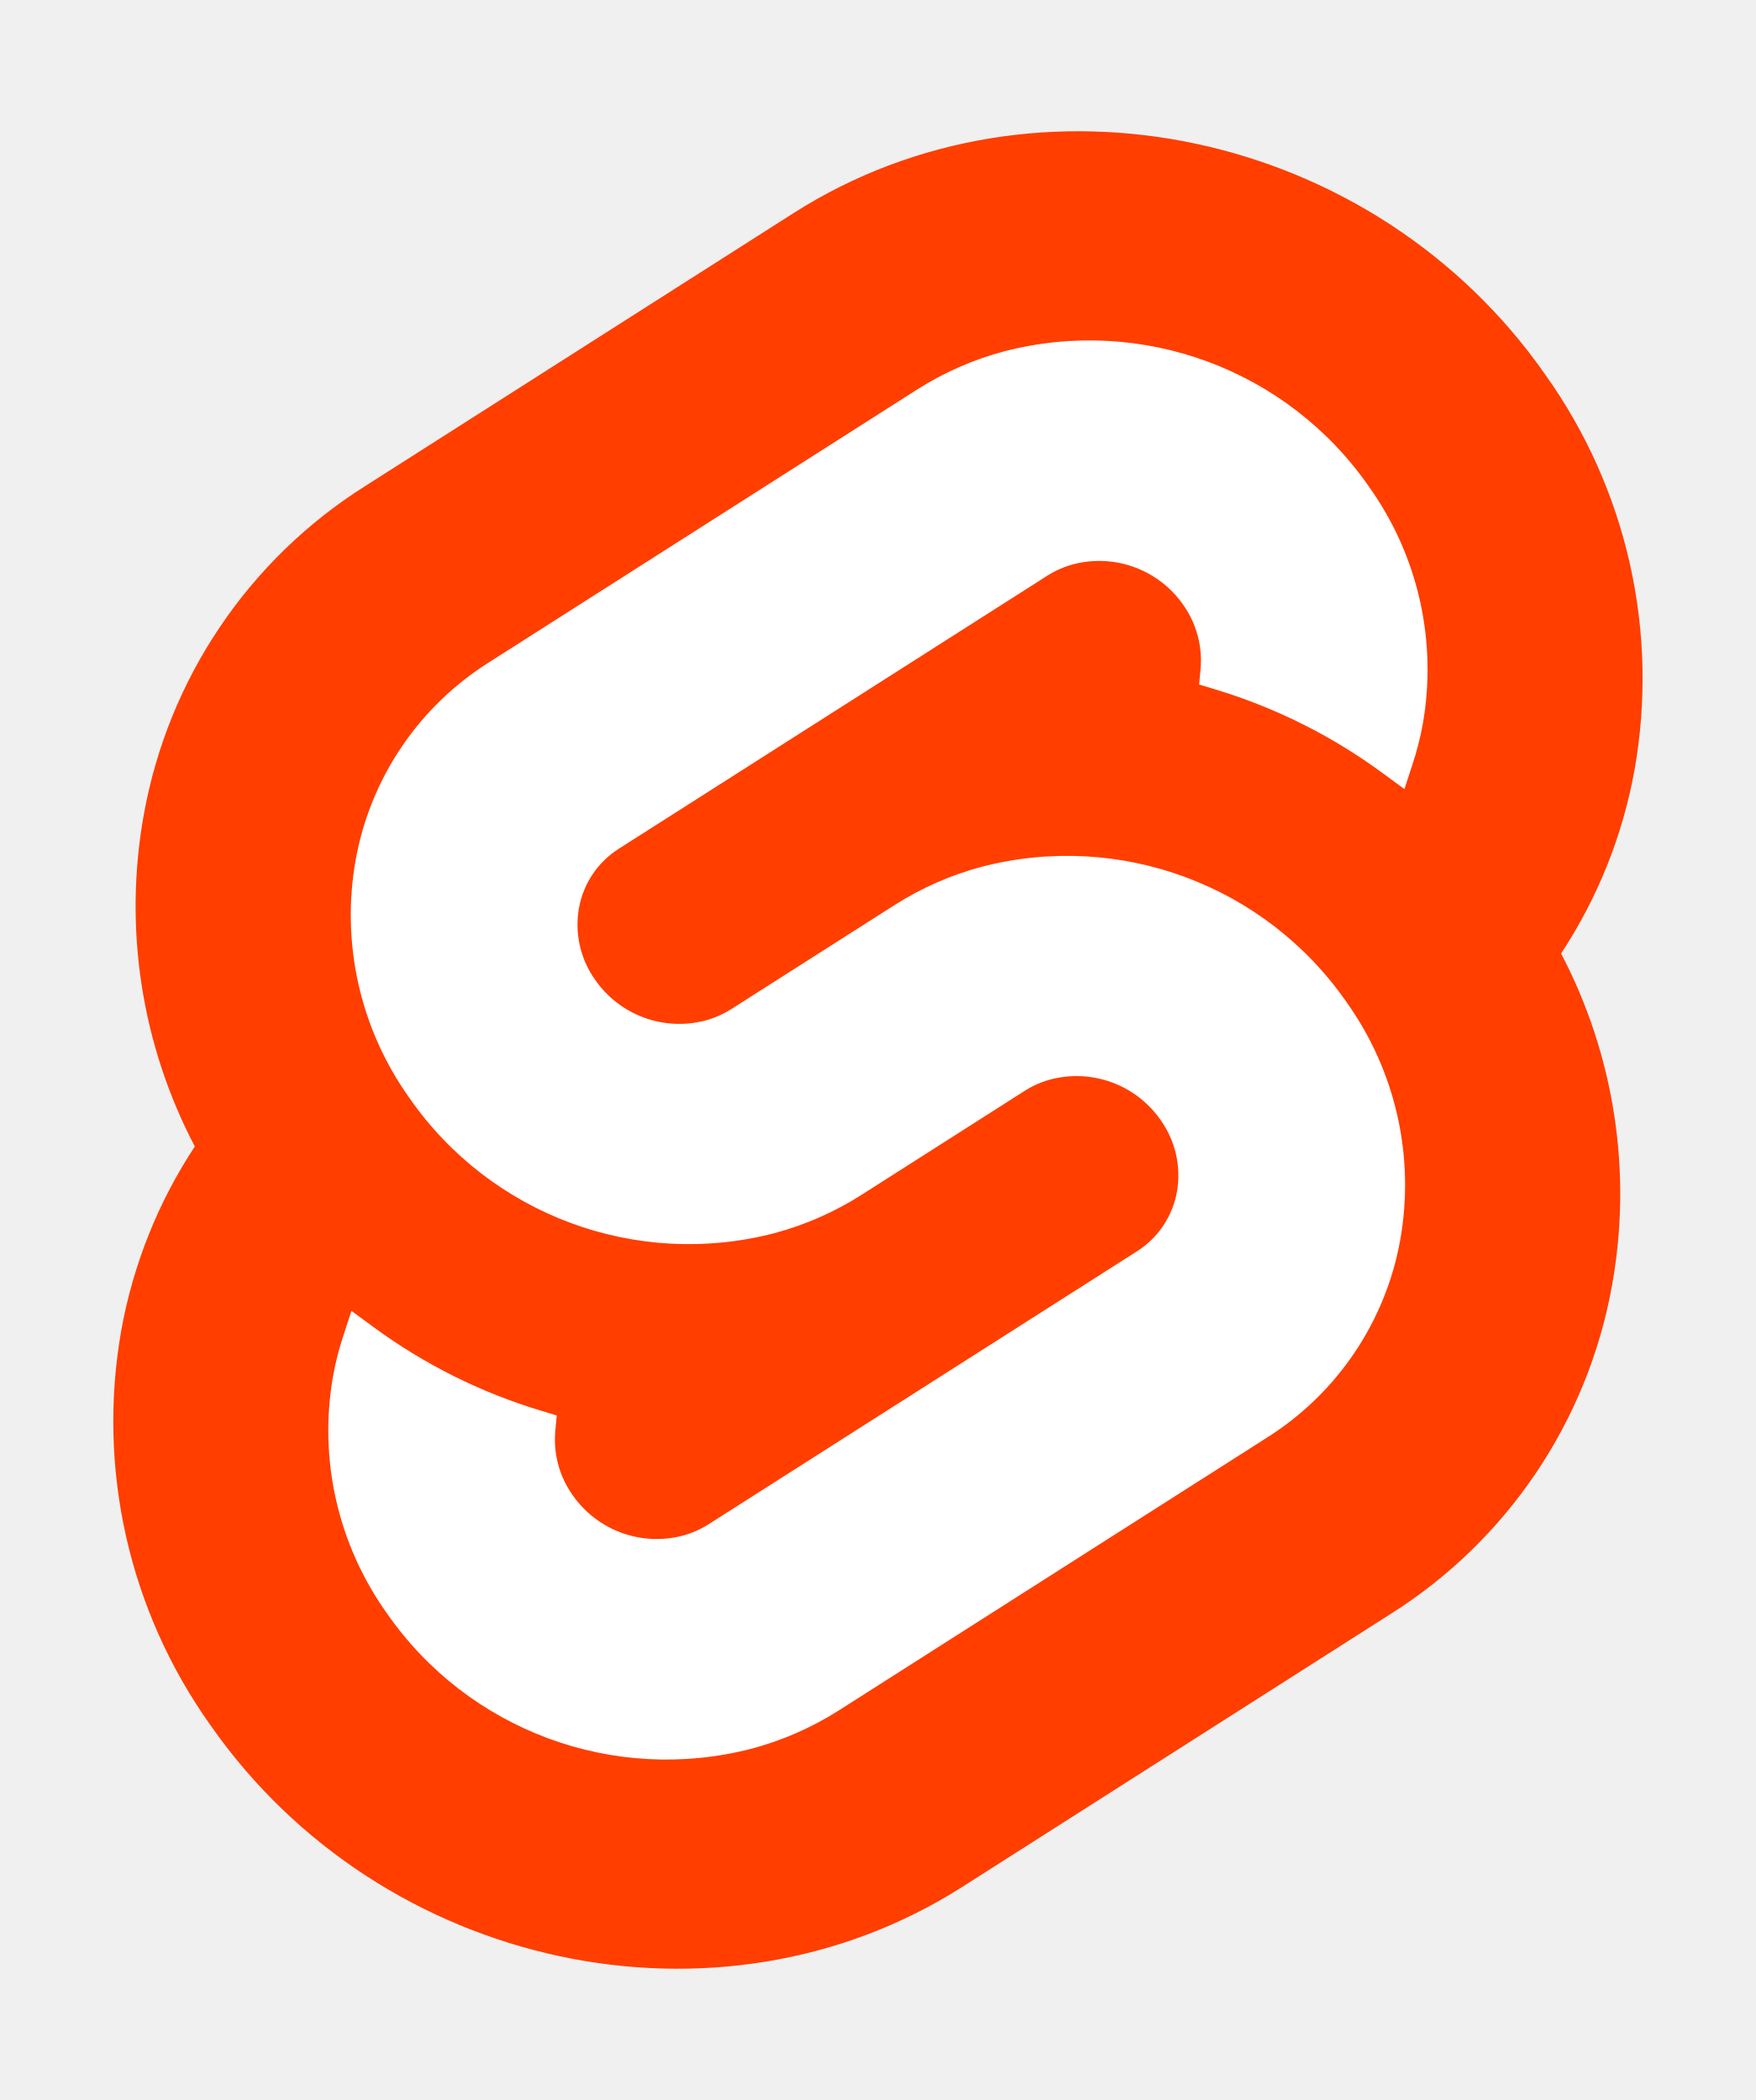
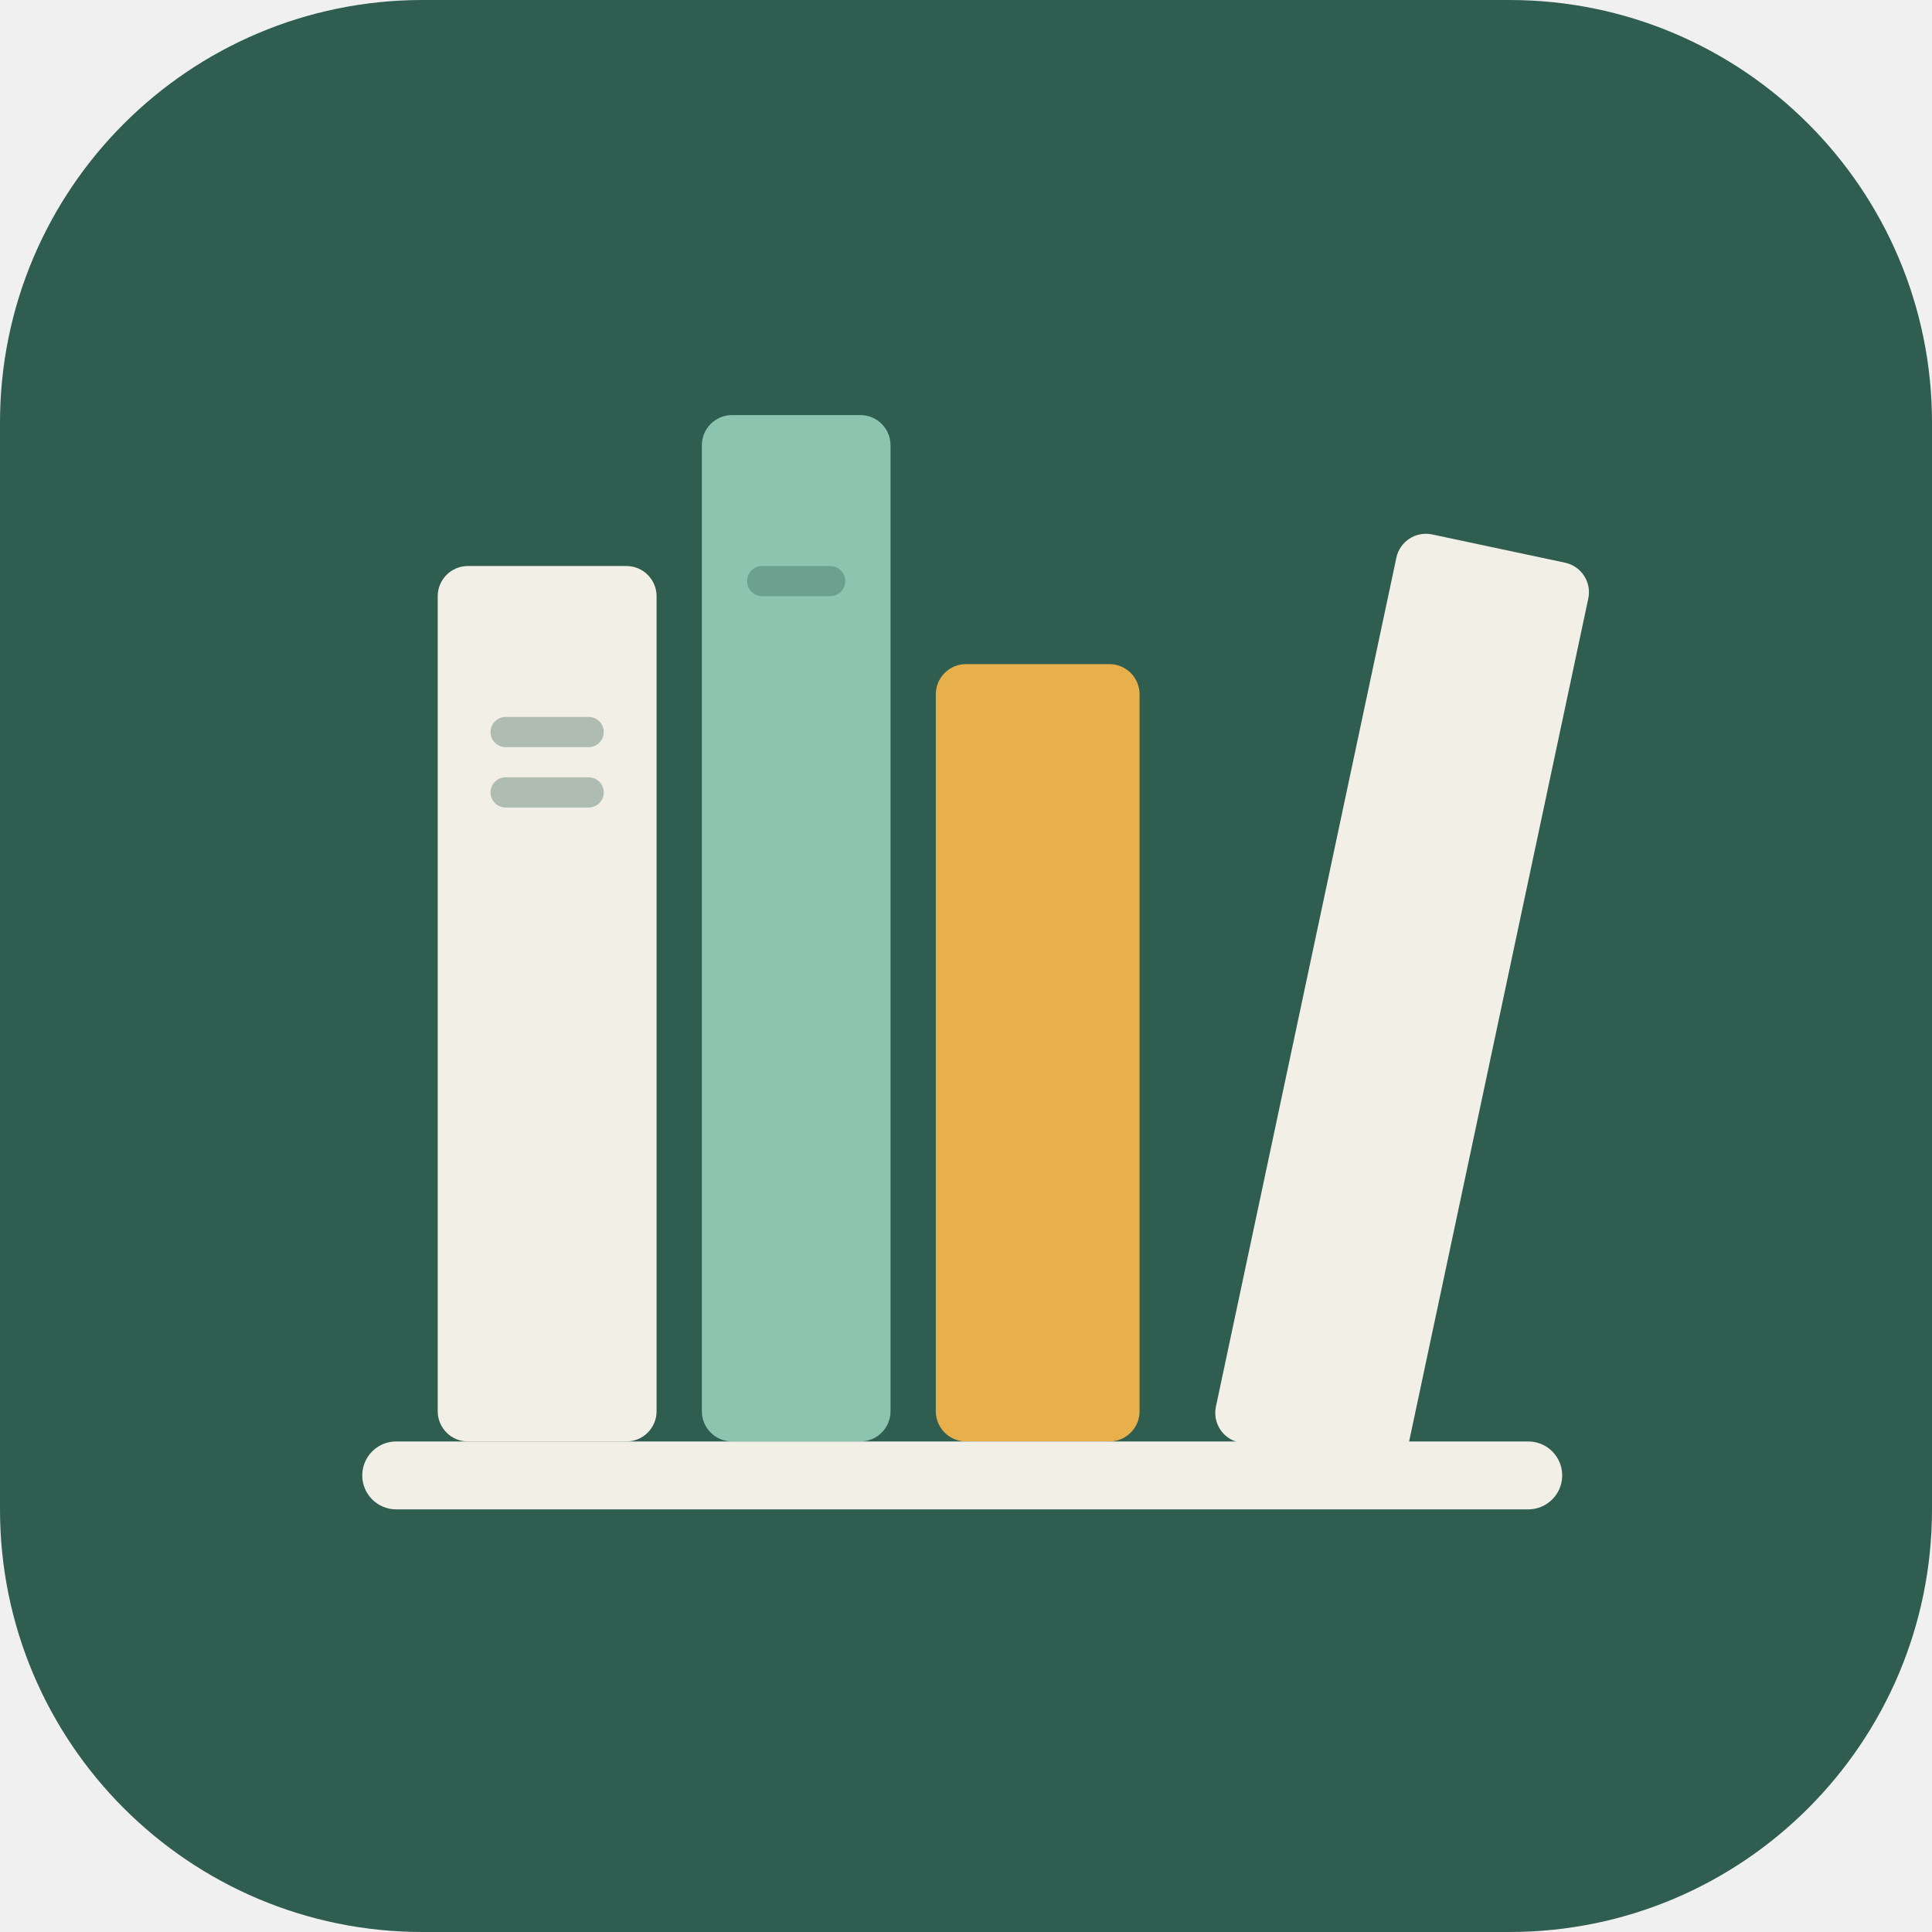
- <svg xmlns="http://www.w3.org/2000/svg" width="107" height="128" viewBox="0 0 107 128">
-   <path d="M94.157 22.819c-10.4-14.885-30.94-19.297-45.792-9.835L22.282 29.608A29.92 29.92 0 0 0 8.764 49.65a31.5 31.5 0 0 0 3.108 20.231 30 30 0 0 0-4.477 11.183 31.9 31.9 0 0 0 5.448 24.116c10.402 14.887 30.942 19.297 45.791 9.835l26.083-16.624A29.92 29.92 0 0 0 98.235 78.35a31.53 31.53 0 0 0-3.105-20.232 30 30 0 0 0 4.474-11.182 31.88 31.88 0 0 0-5.447-24.116" style="fill:#ff3e00" />
-   <path d="M45.817 106.582a20.72 20.72 0 0 1-22.237-8.243 19.17 19.17 0 0 1-3.277-14.503 18 18 0 0 1 .624-2.435l.49-1.498 1.337.981a33.6 33.6 0 0 0 10.203 5.098l.97.294-.09.968a5.85 5.85 0 0 0 1.052 3.878 6.24 6.24 0 0 0 6.695 2.485 5.8 5.8 0 0 0 1.603-.704L69.27 76.28a5.43 5.43 0 0 0 2.45-3.631 5.8 5.8 0 0 0-.987-4.371 6.24 6.24 0 0 0-6.698-2.487 5.7 5.7 0 0 0-1.6.704l-9.953 6.345a19 19 0 0 1-5.296 2.326 20.72 20.72 0 0 1-22.237-8.243 19.17 19.17 0 0 1-3.277-14.502 17.99 17.99 0 0 1 8.13-12.052l26.081-16.623a19 19 0 0 1 5.3-2.329 20.72 20.72 0 0 1 22.237 8.243 19.17 19.17 0 0 1 3.277 14.503 18 18 0 0 1-.624 2.435l-.49 1.498-1.337-.98a33.6 33.6 0 0 0-10.203-5.1l-.97-.294.09-.968a5.86 5.86 0 0 0-1.052-3.878 6.24 6.24 0 0 0-6.696-2.485 5.8 5.8 0 0 0-1.602.704L37.73 51.72a5.42 5.42 0 0 0-2.449 3.63 5.79 5.79 0 0 0 .986 4.372 6.24 6.24 0 0 0 6.698 2.486 5.8 5.8 0 0 0 1.602-.704l9.952-6.342a19 19 0 0 1 5.295-2.328 20.72 20.72 0 0 1 22.237 8.242 19.17 19.17 0 0 1 3.277 14.503 18 18 0 0 1-8.13 12.053l-26.081 16.622a19 19 0 0 1-5.3 2.328" style="fill:#fff" />
+ <svg xmlns="http://www.w3.org/2000/svg" viewBox="0 0 512 512">
+   <rect width="512" height="512" rx="112" fill="#2f5d50" />
+   <g transform="translate(-16 0)">
+     <rect x="132" y="150" width="58" height="232" rx="8" fill="#f2efe6" />
+     <rect x="202" y="110" width="50" height="272" rx="8" fill="#8cc4b0" />
+     <rect x="264" y="176" width="54" height="206" rx="8" fill="#e8b04a" />
+     <rect x="336" y="140" width="52" height="246" rx="8" fill="#f2efe6" transform="rotate(12 362 386)" />
+     <rect x="112" y="382" width="318" height="18" rx="9" fill="#f2efe6" />
+     <rect x="146" y="190" width="30" height="8" rx="4" fill="#2f5d50" opacity="0.35" />
+     <rect x="146" y="206" width="30" height="8" rx="4" fill="#2f5d50" opacity="0.35" />
+     <rect x="214" y="150" width="26" height="8" rx="4" fill="#2f5d50" opacity="0.35" />
+   </g>
</svg>
